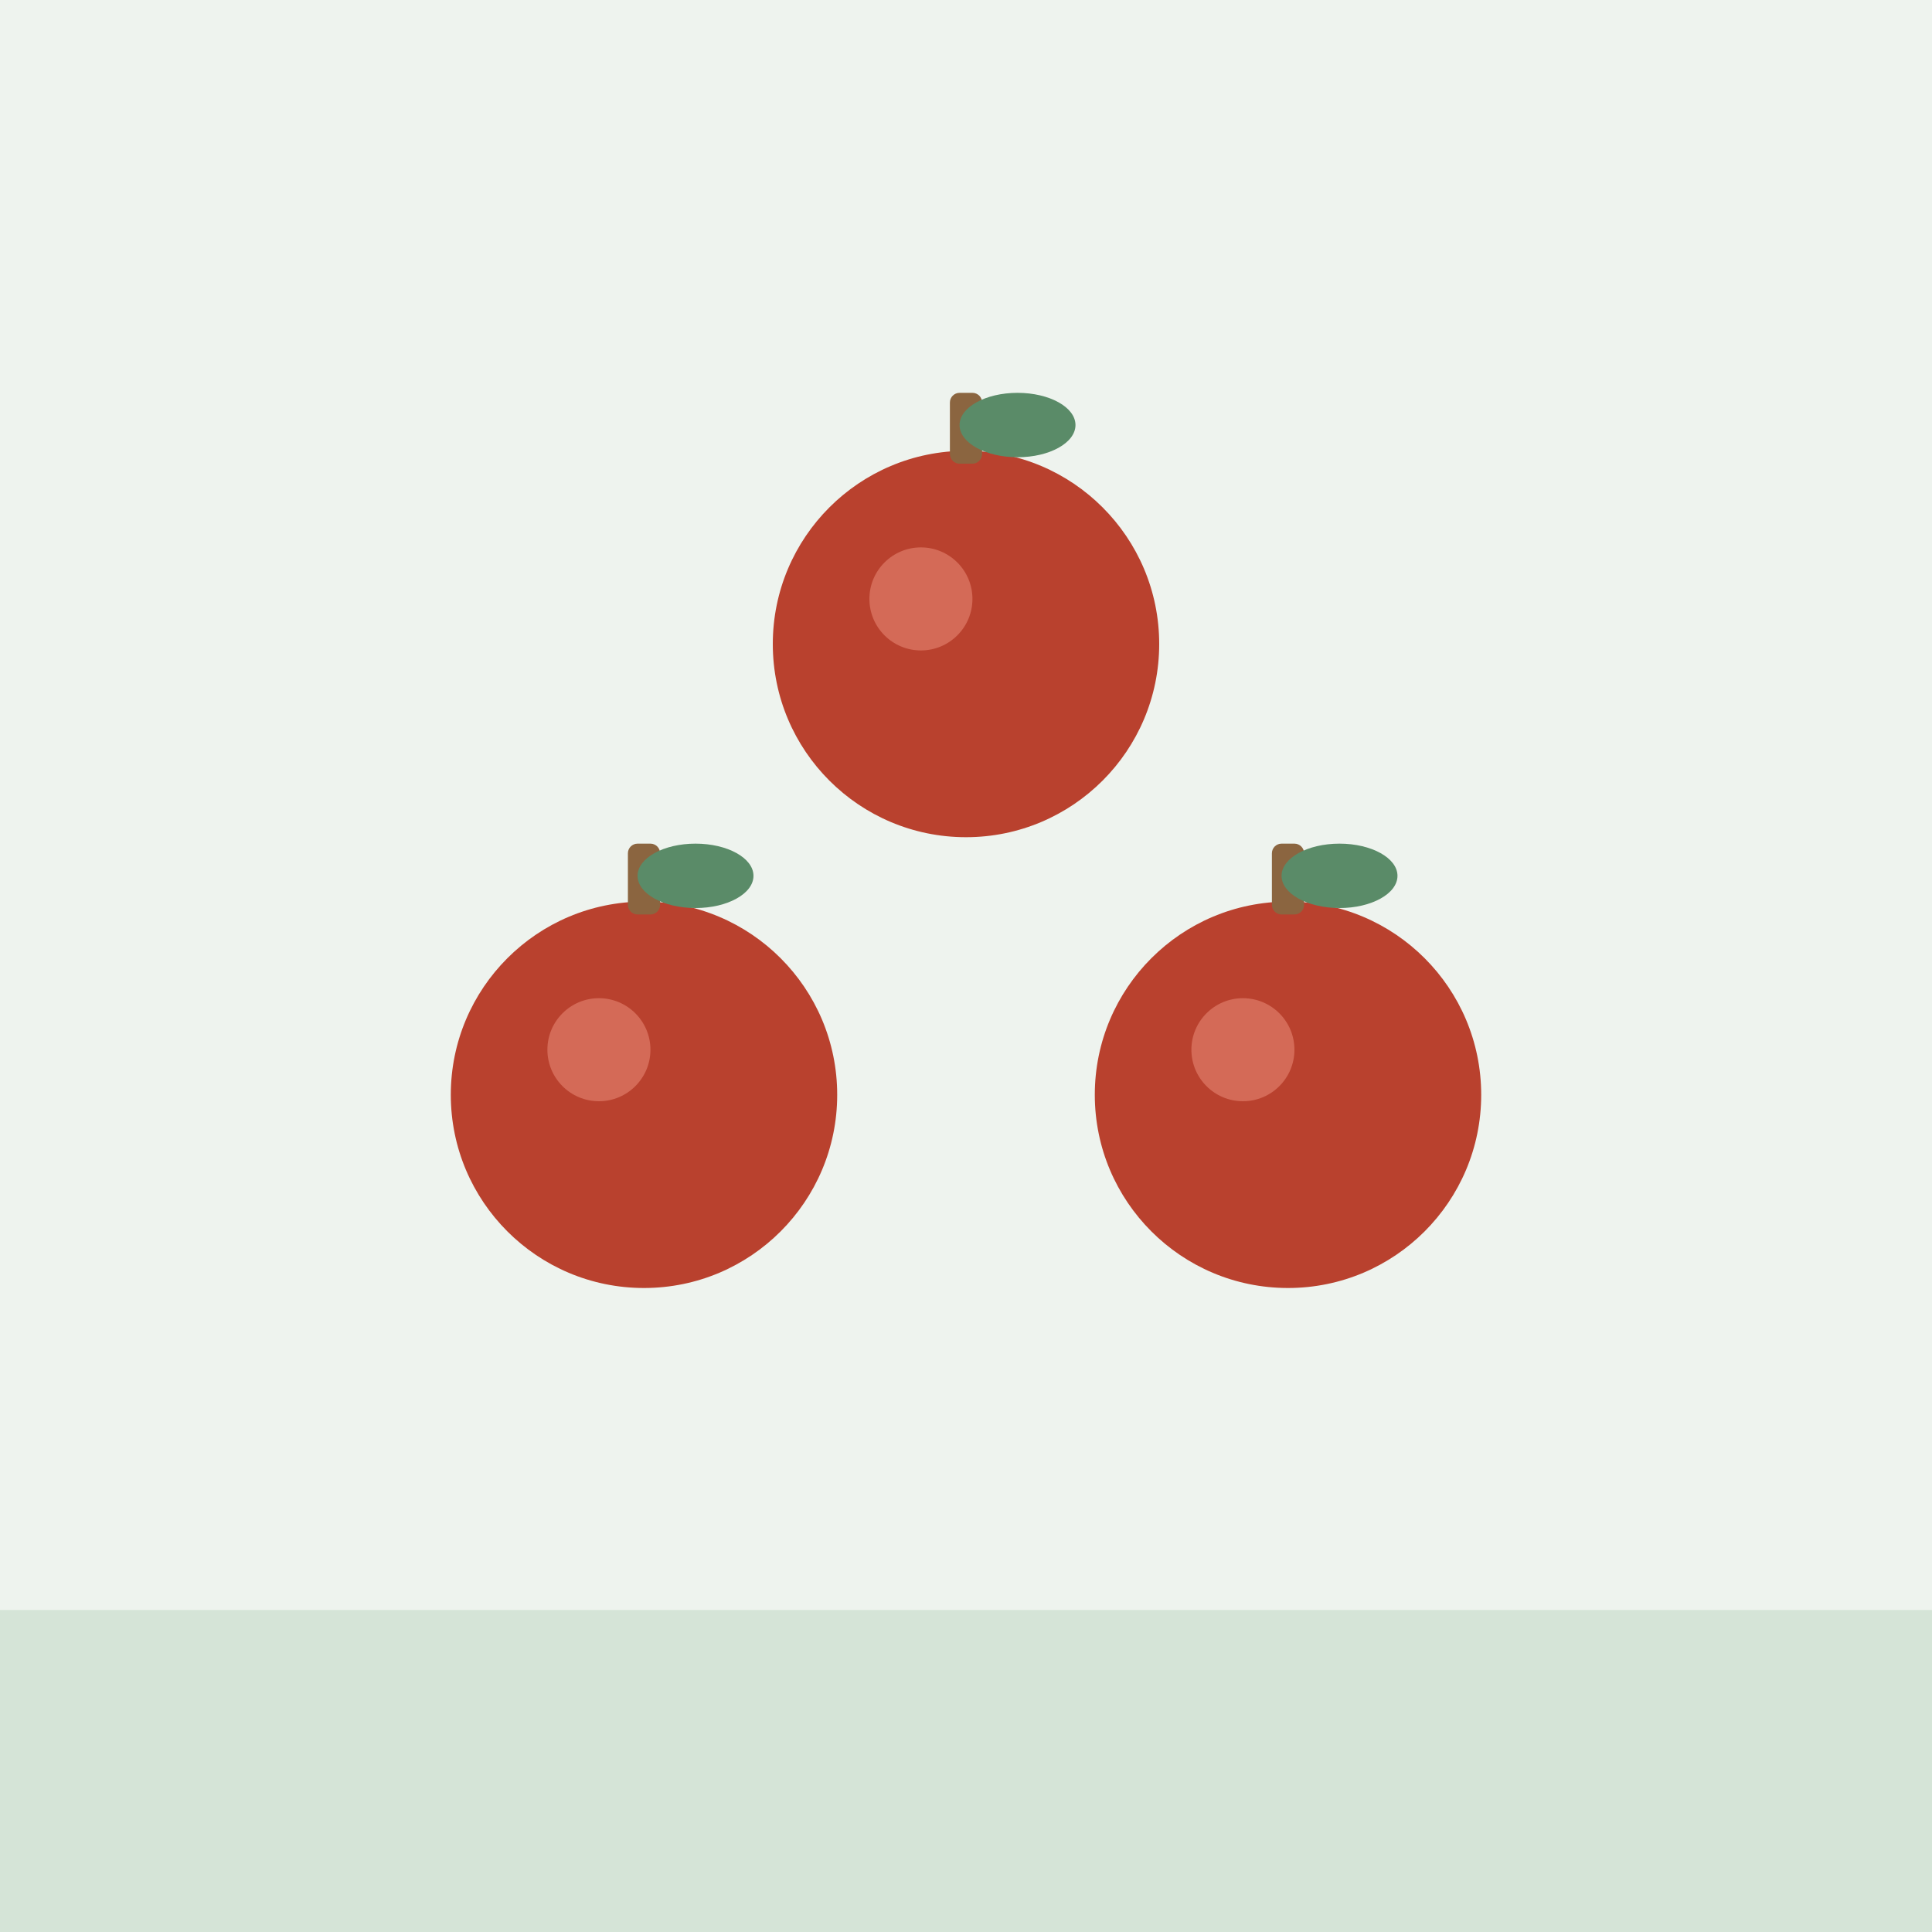
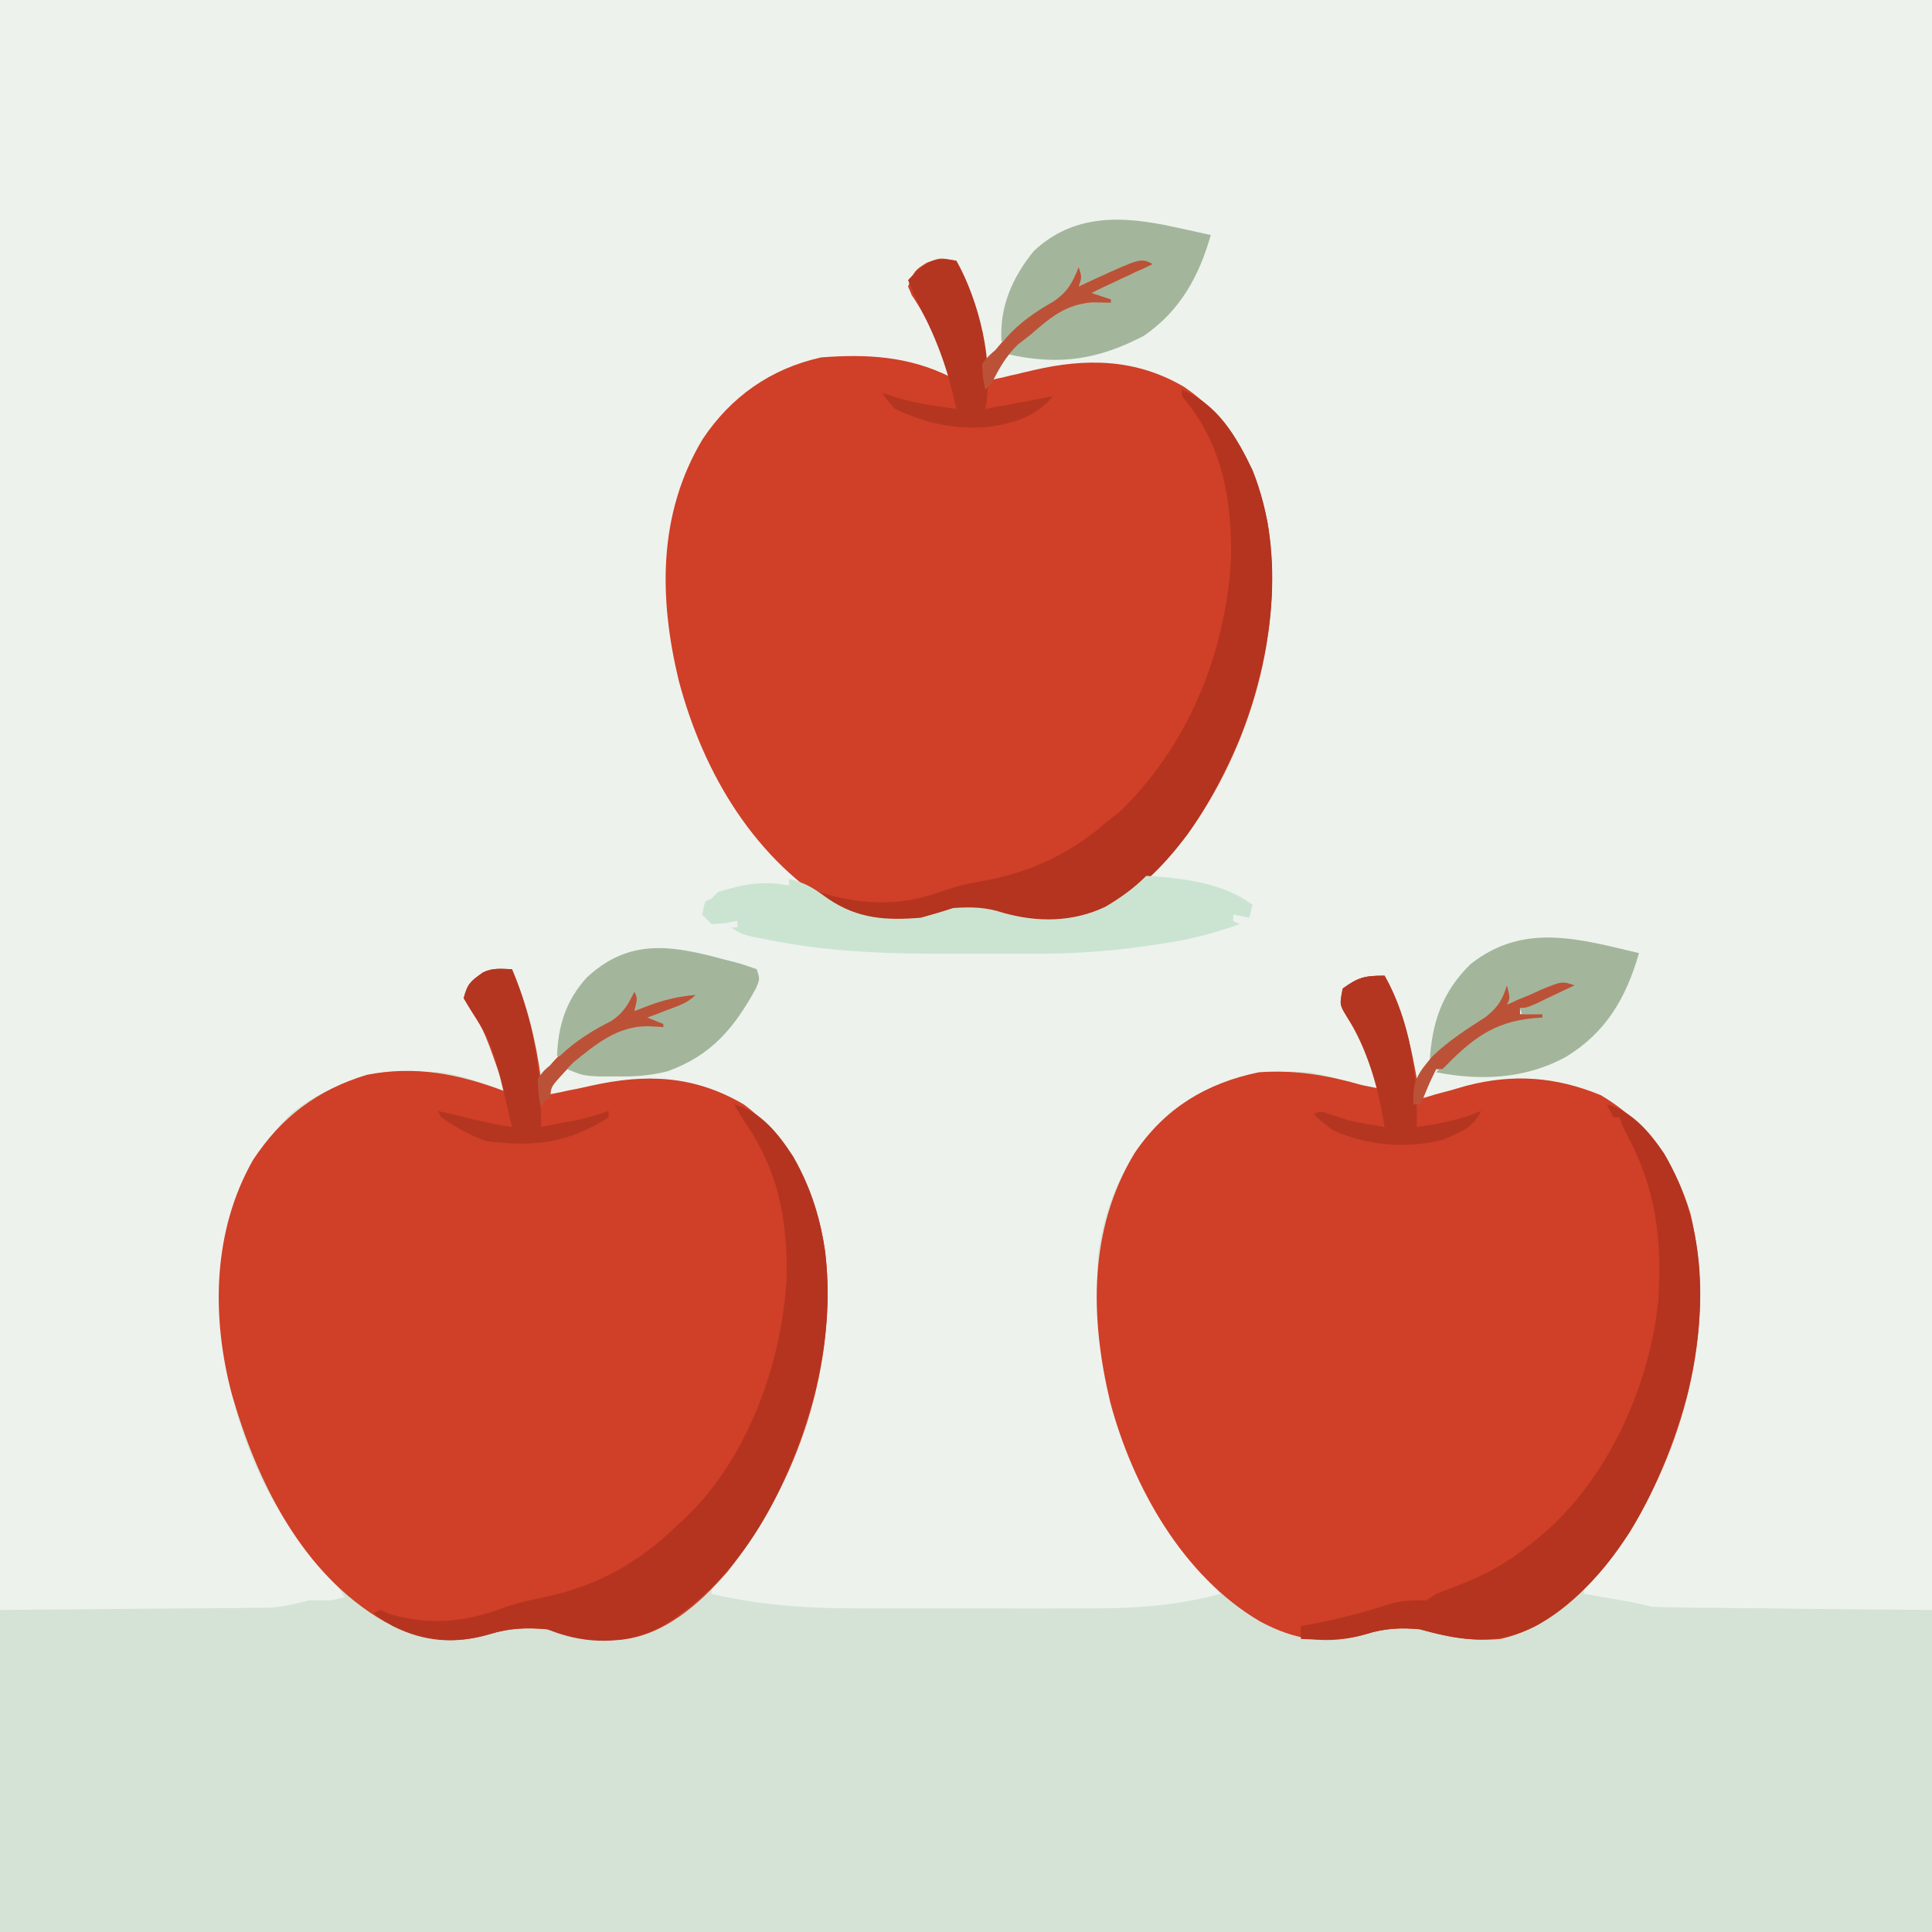
- <svg xmlns="http://www.w3.org/2000/svg" width="600" height="600" viewBox="0 0 600 600" role="img" aria-label="Three">
-   <rect width="600" height="600" fill="#EEF3EE" />
-   <rect y="500" width="600" height="100" fill="#D5E4D7" />
-   <circle cx="300" cy="200" r="60" fill="#B9412E" />
-   <circle cx="286" cy="186" r="16" fill="#D46A57" />
-   <rect x="295" y="122" width="10" height="22" rx="3" fill="#8B6540" />
-   <ellipse cx="316" cy="132" rx="18" ry="10" fill="#5A8B68" />
-   <circle cx="200" cy="340" r="60" fill="#B9412E" />
-   <circle cx="186" cy="326" r="16" fill="#D46A57" />
-   <rect x="195" y="262" width="10" height="22" rx="3" fill="#8B6540" />
-   <ellipse cx="216" cy="272" rx="18" ry="10" fill="#5A8B68" />
-   <circle cx="400" cy="340" r="60" fill="#B9412E" />
-   <circle cx="386" cy="326" r="16" fill="#D46A57" />
-   <rect x="395" y="262" width="10" height="22" rx="3" fill="#8B6540" />
-   <ellipse cx="416" cy="272" rx="18" ry="10" fill="#5A8B68" />
+ <svg xmlns="http://www.w3.org/2000/svg" version="1.1" width="600" height="600" viewBox="0 0 600 600" role="img" aria-label="Three">
+   <path d="M0 0 C198 0 396 0 600 0 C600 198 600 396 600 600 C402 600 204 600 0 600 C0 402 0 204 0 0 Z " fill="#EDF2ED" transform="translate(0,0)" />
+   <path d="M0 0 C4.7 11.1 7.4 22.1 9 34 C9.8 32.8 10.6 31.6 11.4 30.4 C16.6 24 22.5 20.3 29.9 16.5 C34.4 13.8 35.9 11.7 38 7 C39 9 39 9 38 13 C39.7 12.4 41.3 11.7 43 11.1 C47.7 9.4 52 8.4 57 8 C54.4 10.6 51.8 11.3 48.4 12.6 C47.2 13.1 46 13.5 44.8 14 C43.9 14.3 42.9 14.7 42 15 C43.7 15.7 45.3 16.3 47 17 C47 17.3 47 17.7 47 18 C45.4 17.9 43.7 17.8 42.1 17.7 C32.7 17.7 26 23.3 19 29 C12.5 36 12.5 36 11 39 C11.7 38.9 11.7 38.9 15.1 38.2 C16 38 16.9 37.8 17.8 37.6 C20.1 37.2 22.3 36.7 24.5 36.2 C41.6 32.4 56.5 32.9 72 42 C87.2 53.4 94.6 69.3 97.3 87.8 C101.1 123 88.9 159.4 67 187 C66.1 187.9 65.2 188.8 64.2 189.8 C62 192 62 192 62 194 C78.3 197.8 93.6 198.6 110.2 198.5 C112.8 198.5 115.3 198.5 117.9 198.5 C123.3 198.5 128.6 198.5 134 198.5 C140.8 198.5 147.6 198.5 154.4 198.5 C159.7 198.6 165 198.5 170.3 198.5 C172.8 198.5 175.3 198.5 177.8 198.5 C192.4 198.6 205.8 197.8 220 194 C219.1 192.9 218.1 191.8 217.2 190.7 C191.6 160.8 180.2 128.2 182 89 C184 71.7 191.9 55.5 205 44 C218.1 34.3 231.8 30.9 248 32 C253.4 33.1 258.7 34.5 264 36 C265.6 36.3 267.3 36.7 269 37 C263.6 21.5 263.6 21.5 259.6 15.3 C257 11 257 11 258 6 C262.8 2.5 264.8 2 271 2 C276.6 11.9 279 22.9 281 34 C281.5 33.3 281.5 33.3 283.9 29.8 C289 23.3 295.4 19.3 302.3 15 C306.2 11.8 307.5 9.7 309 5 C310 9 310 9 309 11 C309.9 10.6 310.9 10.2 311.8 9.7 C312.4 9.4 312.4 9.4 315.6 8.1 C316.8 7.5 318 7 319.3 6.4 C322.9 5 326.1 4.4 330 4 C327.4 6.6 324.8 7.6 321.5 9.1 C320.3 9.7 319.2 10.2 318 10.8 C315 12 315 12 313 12 C313 12.7 313 13.3 313 14 C315.3 14 317.6 14 320 14 C320 14.3 320 14.7 320 15 C319.1 15.1 318.2 15.1 317.3 15.2 C304.5 16.4 297.8 22 289 31 C288.3 31 287.7 31 287 31 C285 35 285 35 283 40 C284.2 39.7 285.4 39.3 286.7 38.9 C288.3 38.5 289.9 38 291.6 37.6 C293.2 37.1 294.7 36.7 296.4 36.2 C311 32.4 324.2 33.4 338.1 39.1 C352.6 47.7 361.2 60 366 76 C374.1 109.8 364.8 145.6 347 175 C342.7 181.1 338.3 186.7 333 192 C333 192.7 333 193.3 333 194 C333.6 194.1 333.6 194.1 336.6 194.6 C338.1 194.9 339.7 195.2 341.2 195.4 C342.8 195.7 344.3 196 345.9 196.2 C348.6 196.7 351.3 197.3 354 198 C356.8 198.1 359.6 198.2 362.4 198.2 C363.3 198.2 363.3 198.2 367.8 198.3 C368.7 198.3 368.7 198.3 373.4 198.3 C375.1 198.3 376.8 198.4 378.6 198.4 C385 198.4 391.4 198.5 397.8 198.6 C412 198.7 426.3 198.9 441 199 C441 232 441 265 441 299 C243 299 45 299 -159 299 C-159 266 -159 233 -159 199 C-115.5 198.6 -115.5 198.6 -101.8 198.5 C-98.2 198.5 -94.6 198.5 -91 198.4 C-89.2 198.4 -87.3 198.4 -85.4 198.4 C-83.6 198.4 -81.8 198.3 -80 198.3 C-79.2 198.3 -79.2 198.3 -75.3 198.3 C-71 198 -67.2 197.1 -63 196 C-60.7 196 -58.3 196 -56 196 C-54.7 195.7 -53.4 195.3 -52 195 C-54.4 191 -56.3 188.5 -59.6 185.2 C-80.8 162.1 -90.7 129.9 -91 99 C-90 77.9 -83.7 59.3 -68.2 44.5 C-54.1 33.5 -39.4 31 -22 32 C-15 33.1 -8.6 35.5 -2 38 C-8.5 19.3 -8.5 19.3 -12.5 13.1 C-13.3 11.7 -14.2 10.4 -15 9 C-13.8 4.4 -12.8 3.7 -9 1 C-6 -0.5 -3.3 -0.1 0 0 Z " fill="#D4E3D6" transform="translate(159,301)" />
+   <path d="M0 0 C4.7 11.1 7.4 22.1 9 34 C9.8 32.8 10.6 31.6 11.4 30.4 C16.6 24 22.5 20.3 29.9 16.5 C34.4 13.8 35.9 11.7 38 7 C39 9 39 9 38 13 C39.7 12.4 41.3 11.7 43 11.1 C47.7 9.4 52 8.4 57 8 C54.4 10.6 51.8 11.3 48.4 12.6 C47.2 13.1 46 13.5 44.8 14 C43.9 14.3 42.9 14.7 42 15 C43.7 15.7 45.3 16.3 47 17 C47 17.3 47 17.7 47 18 C45.4 17.9 43.7 17.8 42.1 17.7 C32.7 17.7 26 23.3 19 29 C12.5 36 12.5 36 11 39 C12.3 38.7 13.7 38.5 15.1 38.2 C16 38 16.9 37.8 17.8 37.6 C20.1 37.2 22.3 36.7 24.5 36.2 C41.6 32.4 56.5 32.9 72 42 C87.2 53.4 94.6 69.3 97.3 87.8 C101.1 122.9 88.9 159.5 67 187 C58.3 197.1 46.9 207.3 33 208.3 C24.9 208.3 18.7 207.7 11 205 C4.7 204.4 -0.8 204.6 -6.9 206.5 C-18.8 210 -28.7 208.4 -39.6 202.6 C-65.1 187.9 -79.2 159.2 -87 132 C-93.4 107.9 -93 81.3 -80.4 59.2 C-71.6 45.9 -60.5 37.5 -45.1 32.8 C-29.9 29.8 -16.2 32.6 -2 38 C-8.5 19.3 -8.5 19.3 -12.5 13.1 C-13.3 11.7 -14.2 10.4 -15 9 C-13.8 4.4 -12.8 3.7 -9 1 C-6 -0.5 -3.3 -0.1 0 0 Z " fill="#D03F27" transform="translate(159,301)" />
+   <path d="M0 0 C5.3 9.4 8.1 21.3 9 32 C10.1 30.5 11.3 29 12.4 27.4 C17.5 21.1 23.2 16.6 30.3 12.6 C34.6 9.5 36 6.8 38 2 C39 5 39 5 38 8 C39.6 7.2 41.1 6.5 42.8 5.7 C48.7 3 54.6 1.4 61 0 C59.5 3 57.4 3.2 54.3 4.4 C50.1 6.1 46 7.9 42 10 C44 10.7 46 11.3 48 12 C48 12.3 48 12.7 48 13 C47.1 13 47.1 13 42.2 12.9 C33.9 13.6 29.2 17.6 23 23 C21.7 24 20.4 25 19.1 26.1 C15.6 29.4 13.4 32.8 11 37 C12.2 36.7 13.3 36.4 14.5 36.2 C16.1 35.8 17.6 35.4 19.2 35.1 C19.9 34.9 19.9 34.9 23.8 34 C40.4 30.1 55.9 30.4 70.8 39.2 C85.7 49.4 93.3 64.1 96.7 81.5 C102 114.9 91.2 151.2 71.6 178.4 C62.4 190.1 51.8 201.1 37 205 C27.3 205.7 19.2 205 10 202 C4.2 201.6 -0.1 201.7 -5.7 203.5 C-16 206.4 -26.4 206.4 -36.1 201.7 C-62.5 186.3 -78.5 159.4 -86.2 130.4 C-92.4 104.7 -92.7 78.6 -78.8 55.4 C-70 42.2 -57.7 33.5 -42 30 C-28 28.9 -14.8 29.6 -2 36 C-5.2 26.9 -8.4 18.6 -13.9 10.6 C-14.2 9.7 -14.6 8.9 -15 8 C-13 3 -13 3 -9.2 0.6 C-5 -1 -5 -1 0 0 Z " fill="#D03F27" transform="translate(297,81)" />
+   <path d="M0 0 C5.6 9.9 8 20.9 10 32 C11 30.6 11.9 29.2 12.9 27.8 C18 21.3 24.4 17.3 31.3 13 C35.2 9.8 36.5 7.7 38 3 C39 7 39 7 38 9 C38.9 8.6 39.9 8.2 40.8 7.7 C41.4 7.4 41.4 7.4 44.6 6.1 C45.2 5.8 45.2 5.8 48.3 4.4 C51.9 3 55.1 2.4 59 2 C56.4 4.6 53.8 5.6 50.5 7.1 C49.3 7.7 48.2 8.2 47 8.8 C44 10 44 10 42 10 C42 10.7 42 11.3 42 12 C44.3 12 46.6 12 49 12 C49 12.3 49 12.7 49 13 C48.1 13.1 47.2 13.1 46.3 13.2 C33.5 14.4 26.8 20 18 29 C17.3 29 16.7 29 16 29 C14 33 14 33 12 38 C13.2 37.7 14.4 37.3 15.7 36.9 C17.3 36.5 18.9 36 20.6 35.6 C22.2 35.1 23.7 34.7 25.4 34.2 C40 30.4 53.2 31.4 67.1 37.1 C81.6 45.7 90.2 58 95 74 C103.1 107.9 93.8 143.6 76 173 C66.2 187.4 53.7 202 36 206 C27 206.8 19.7 205.4 11 203 C5.1 202.4 -0.1 202.7 -5.8 204.5 C-17.8 208 -27.7 206.4 -38.6 200.6 C-62.7 186.5 -78.2 158.7 -85.2 132.5 C-91.5 106.2 -92 78.9 -77.7 55.2 C-68.4 41.3 -55.3 33.3 -39 30 C-27.7 29.2 -17.9 30.9 -7 34 C-5.4 34.3 -3.7 34.7 -2 35 C-7.4 19.5 -7.4 19.5 -11.4 13.3 C-14 9 -14 9 -13 4 C-8.2 0.5 -6.2 0 0 0 Z " fill="#D03F27" transform="translate(430,303)" />
+   <path d="M0 0 C8.3 2.1 13.8 9.2 18.3 16.1 C31.5 39 31.1 65.6 24.8 90.6 C16.8 119.1 3.2 146.8 -23 162.4 C-32.5 167.3 -43.6 167.7 -53.8 164.5 C-54.5 164.3 -54.5 164.3 -58 163 C-64.3 162.4 -69.8 162.6 -75.9 164.5 C-86.4 167.6 -96.1 167 -106 162 C-109.6 159.8 -109.6 159.8 -112 158 C-111.3 157.7 -110.7 157.3 -110 157 C-108.8 157.5 -107.7 157.9 -106.5 158.4 C-94.5 161.8 -83.4 160.8 -71.9 156.4 C-67.5 154.8 -63.3 153.9 -58.8 153 C-42.6 149.5 -29.9 142.5 -18 131 C-17.2 130.3 -16.5 129.6 -15.7 128.9 C4.1 110.4 14.8 80.5 16.3 54 C16.6 35.6 13.7 20.3 3 5 C2 3.4 1 1.7 0 0 Z " fill="#B53420" transform="translate(228,343)" />
+   <path d="M0 0 C11.2 4.5 17 14.6 22 25 C32.7 51.8 28.1 82.6 17.8 108.8 C7.9 131.6 -5.9 154.4 -29.8 164.2 C-40 166.9 -50.2 165.2 -60 162 C-65.8 161.6 -70.1 161.7 -75.7 163.5 C-87.7 166.9 -98 165.8 -109 160 C-110.3 158.7 -111.6 157.4 -113 156 C-112.1 156.2 -112.1 156.2 -107.5 157.5 C-95.2 160.3 -84.8 159.8 -73 155.3 C-68.6 153.8 -64.2 153 -59.6 152.2 C-45.5 149.3 -33.8 143.5 -23 134 C-21.9 133.1 -20.7 132.3 -19.6 131.4 C1.9 111 13.6 81.9 15.3 52.8 C15.7 35.5 12.9 18.1 1.8 4.2 C0 2 0 2 0 0 Z " fill="#B4341F" transform="translate(367,121)" />
+   <path d="M0 0 C7.8 2 13.4 8.7 17.8 15.2 C31.5 38.5 31.1 65 24.9 90.5 C17.2 117.8 4 146.6 -21.4 161.6 C-33.8 168.2 -44.9 166.7 -58 163 C-63.9 162.4 -69.1 162.7 -74.8 164.5 C-81.6 166.5 -88 166.3 -95 166 C-95 164.7 -95 163.3 -95 162 C-94.1 161.8 -93.2 161.7 -92.3 161.5 C-83.6 159.9 -75.3 157.7 -66.9 155 C-63.1 154 -59.9 154 -56 154 C-55 153.3 -54 152.7 -53 152 C-51 151.2 -48.9 150.4 -46.8 149.6 C-37.7 146.2 -30.6 142.2 -23 136 C-22.2 135.4 -21.4 134.7 -20.6 134.1 C0.3 116.5 13.2 87.8 16 61 C17.2 42.2 15.4 26.6 6.5 9.8 C5 7 5 7 4 4 C3.3 4 2.7 4 2 4 C1.7 3.3 1.7 3.3 0 0 Z " fill="#B4341F" transform="translate(499,343)" />
+   <path d="M0 0 C11.3 0.7 23.7 2.1 33 9 C32.7 10.3 32.3 11.6 32 13 C30.4 12.7 28.7 12.3 27 12 C27 12.7 27 13.3 27 14 C27.3 14.2 27.3 14.2 29 15 C20.6 18 12.7 20 3.9 21.2 C2.8 21.4 1.7 21.5 0.6 21.7 C-11 23.4 -22.4 24.2 -34.1 24.2 C-35.4 24.2 -36.7 24.2 -38.1 24.2 C-40.9 24.2 -43.7 24.2 -46.5 24.2 C-50.8 24.2 -55 24.2 -59.2 24.2 C-78.5 24.3 -97.7 23.8 -116.7 20 C-118.4 19.7 -120.1 19.3 -121.9 19 C-126 18 -126 18 -129 16 C-128.3 16 -127.7 16 -127 16 C-127 15.3 -127 14.7 -127 14 C-128.3 14.2 -129.5 14.5 -130.8 14.7 C-132.2 14.8 -133.6 14.9 -135 15 C-136 14 -137 13 -138 12 C-137.7 10.7 -137.3 9.4 -137 8 C-136.3 7.7 -135.7 7.3 -135 7 C-134.3 6.3 -133.7 5.7 -133 5 C-125.1 2.6 -119.2 1.4 -111 3 C-111 2.3 -111 1.7 -111 1 C-105.7 2.1 -103 4.1 -98.7 7.2 C-89.5 13.4 -80.7 13.9 -70 13 C-66.7 12.1 -63.3 11.1 -60 10 C-54.2 9.6 -49.9 9.7 -44.4 11.5 C-33.7 14.5 -22.8 14.4 -12.7 9.6 C-8.1 6.9 -3.8 3.8 0 0 Z " fill="#CBE4D1" transform="translate(356,272)" />
+   <path d="M0 0 C1.1 0.2 2.2 0.5 3.3 0.7 C6 1.3 8.7 1.9 11.4 2.5 C7.7 15.4 1.9 26 -9.4 33.8 C-23.6 41.2 -35.8 43.1 -51.6 39.5 C-47.5 35.2 -43.1 31.3 -38.6 27.5 C-37.7 26.7 -36.8 25.9 -35.9 25.1 C-30.9 22.6 -26.2 22.7 -20.6 22.5 C-22.6 22.2 -24.6 21.8 -26.6 21.5 C-23.5 18.3 -21 17.1 -16.9 15.3 C-16.3 15 -16.3 15 -13.4 13.7 C-12.5 13.3 -11.6 12.9 -10.6 12.5 C-17 14.4 -23.3 16.4 -29.6 18.5 C-29.6 17.2 -29.6 15.9 -29.6 14.5 C-30.2 15.7 -30.9 16.9 -31.5 18.1 C-35.2 23.4 -39 25.3 -44.6 28.5 C-47.3 30.8 -50 33.1 -52.6 35.5 C-53 35.5 -53.3 35.5 -53.6 35.5 C-54.3 24.9 -50.2 15.6 -43.6 7.5 C-31.1 -4.3 -15.8 -3.5 0 0 Z " fill="#A3B69C" transform="translate(364.625,70.5)" />
+   <path d="M0 0 C-4 14 -10.4 24.9 -23 32.4 C-35.5 39.1 -49.2 39.7 -63 37 C-47.5 21 -47.5 21 -36 20 C-36.3 19 -36.7 18 -37 17 C-32.4 14.7 -27.8 12.4 -23 10 C-24.1 10.4 -25.3 10.9 -26.4 11.3 C-27.9 11.9 -29.4 12.4 -30.9 13 C-32.3 13.6 -33.8 14.1 -35.3 14.7 C-39 16 -39 16 -41 16 C-41 14.7 -41 13.4 -41 12 C-41.3 12.9 -41.6 13.7 -42 14.6 C-44.7 19.2 -48.1 21.2 -52.4 24.1 C-57.1 27.3 -61 30 -65 34 C-64.4 21.8 -61.2 12.1 -52.3 3.4 C-35.8 -9.6 -18.6 -4.4 0 0 Z " fill="#A3B69C" transform="translate(509,296)" />
+   <path d="M0 0 C1.1 0.3 2.1 0.5 3.2 0.8 C5.5 1.4 7.8 2.2 10 3 C11 6 11 6 9.8 8.9 C3 21.3 -4.1 29.8 -17.7 34.7 C-23.3 36.1 -28.1 36.4 -33.8 36.3 C-35.6 36.3 -37.4 36.3 -39.3 36.3 C-44 36 -44 36 -49 34 C-45.5 29.4 -42.2 26.5 -37.2 23.6 C-36 22.9 -34.9 22.2 -33.7 21.5 C-29.5 19.8 -26.5 19.7 -22 20 C-23 19.3 -24 18.7 -25 18 C-21 16 -17 14 -13 12 C-13.9 12.3 -14.8 12.6 -15.8 12.9 C-16.4 13.1 -16.4 13.1 -19.4 14 C-20.6 14.4 -21.7 14.7 -23 15.1 C-26 16 -26 16 -28 16 C-28 14.4 -28 12.7 -28 11 C-28.6 12.2 -29.2 13.4 -29.8 14.6 C-33.3 19.4 -36.1 21 -41.3 23.6 C-44.8 25.4 -47.8 27.7 -51 30 C-51.3 30 -51.7 30 -52 30 C-51.7 20.5 -49.2 12.7 -42.8 5.6 C-29.5 -6.8 -16.2 -4.4 0 0 Z " fill="#A3B69C" transform="translate(225,298)" />
+   <path d="M0 0 C6.7 16 9.2 31.6 9 49 C11.4 48.5 13.8 48.1 16.1 47.6 C16.8 47.5 16.8 47.5 20.1 46.9 C23.5 46.1 26.7 45.2 30 44 C30 44.7 30 45.3 30 46 C17.4 54 7 55.3 -7.9 53.4 C-13.2 51.6 -17.3 49.1 -22 46 C-22.3 45.3 -22.7 44.7 -23 44 C-21.8 44.3 -20.7 44.6 -19.5 44.8 C-18 45.2 -16.4 45.6 -14.9 45.9 C-13.4 46.3 -11.9 46.7 -10.3 47 C-6.9 47.8 -3.5 48.5 0 49 C-6 23.3 -6 23.3 -12.9 12.5 C-13.6 11.3 -14.3 10.2 -15 9 C-13.8 4.4 -12.8 3.7 -9 1 C-6 -0.5 -3.3 -0.1 0 0 Z " fill="#B43621" transform="translate(159,301)" />
+   <path d="M0 0 C7.1 12.5 11.8 31.8 9 46 C11.6 45.5 14.1 45 16.7 44.6 C18.1 44.3 19.5 44 21 43.8 C24 43.2 27 42.6 30 42 C25 48.2 18.3 50.3 10.7 51.5 C-0 52.6 -9.2 50.6 -19 46 C-21.6 43.2 -21.6 43.2 -23 41 C-21.6 41.5 -20.2 41.9 -18.8 42.4 C-12.6 44.3 -6.4 45.1 0 46 C-2.4 34.6 -5.8 24.9 -11.2 14.6 C-13 11 -13 11 -15 6 C-10.2 0.8 -7.3 -1.5 0 0 Z " fill="#B43621" transform="translate(297,81)" />
+   <path d="M0 0 C8 14.3 10.3 30.8 10 47 C17.1 46 23.4 44.8 30 42 C27.2 47.6 23.6 48.5 18 51 C6.8 53.8 -5.5 52.8 -16 48 C-19.8 45.2 -19.8 45.2 -22 43 C-20 42 -20 42 -16.1 43.3 C-14.4 43.9 -12.7 44.4 -11 45 C-7.3 45.8 -3.7 46.4 0 47 C-2 34.6 -5.2 23.1 -11.9 12.4 C-14 9 -14 9 -13 4 C-8.2 0.5 -6.2 0 0 0 Z " fill="#B43621" transform="translate(430,303)" />
+   <path d="M0 0 C-1 0.5 -2.1 1 -3.1 1.5 C-4.5 2.1 -5.9 2.7 -7.2 3.4 C-8.6 4 -9.9 4.6 -11.3 5.3 C-13.9 6.5 -16.5 7.7 -19 9 C-17 9.7 -15 10.3 -13 11 C-13 11.3 -13 11.7 -13 12 C-13.9 12 -13.9 12 -18.8 11.9 C-27.2 12.6 -31.8 16.6 -38 22 C-39.3 23 -40.6 24 -41.9 25 C-45.6 28.6 -47.7 32.4 -50 37 C-50.7 37.7 -51.3 38.3 -52 39 C-52.8 35.3 -52.8 35.3 -53 31 C-50.9 28.4 -50.9 28.4 -48 26 C-47.2 25 -46.5 24.1 -45.7 23.1 C-41.4 18.2 -36.4 14.8 -30.8 11.6 C-26.4 8.6 -25 5.9 -23 1 C-22 4 -22 4 -23 7 C-21.4 6.2 -19.8 5.5 -18.1 4.7 C-3.7 -1.9 -3.7 -1.9 0 0 Z " fill="#BB5237" transform="translate(358,82)" />
+   <path d="M0 0 C-2.5 1.2 -4.9 2.3 -7.4 3.5 C-8.7 4.1 -10.1 4.8 -11.5 5.5 C-15 7 -15 7 -17 7 C-17 7.7 -17 8.3 -17 9 C-14.7 9 -12.4 9 -10 9 C-10 9.3 -10 9.7 -10 10 C-10.9 10.1 -11.8 10.1 -12.7 10.2 C-25.5 11.4 -32.2 17 -41 26 C-41.7 26 -42.3 26 -43 26 C-44.8 29.6 -46.4 33.3 -48 37 C-48.7 37 -49.3 37 -50 37 C-50.5 29.9 -48.6 27.2 -44.1 22 C-39.1 17.2 -33.5 13.6 -27.7 9.9 C-23.8 6.8 -22.5 4.7 -21 0 C-20 4 -20 4 -21 6 C-20 5.6 -19.1 5.2 -18.1 4.7 C-16.8 4.2 -15.6 3.6 -14.2 3.1 C-13 2.5 -11.7 2 -10.5 1.4 C-3.9 -1.3 -3.9 -1.3 0 0 Z " fill="#BB5237" transform="translate(489,306)" />
+   <path d="M0 0 C1 2 1 2 0 6 C1.7 5.4 3.3 4.7 5 4.1 C9.7 2.4 14 1.4 19 1 C16.4 3.6 13.8 4.3 10.4 5.6 C9.8 5.8 9.8 5.8 6.8 7 C5.9 7.3 4.9 7.7 4 8 C4.8 8.3 4.8 8.3 9 10 C9 10.3 9 10.7 9 11 C8.2 10.9 8.2 10.9 4.1 10.7 C-5.3 10.7 -12 16.3 -19 22 C-26 29.3 -26 29.3 -26 33 C-26.3 33.2 -26.3 33.2 -28 34 C-28.3 34.7 -28.7 35.3 -29 36 C-29.8 31.8 -29.8 31.8 -30 27 C-27.9 24.2 -27.9 24.2 -25 22 C-24.3 21.2 -23.5 20.4 -22.8 19.6 C-18.1 15.2 -12.8 11.9 -7.2 9.1 C-3.4 6.6 -2 4.1 0 0 Z " fill="#BB5237" transform="translate(197,308)" />
</svg>
